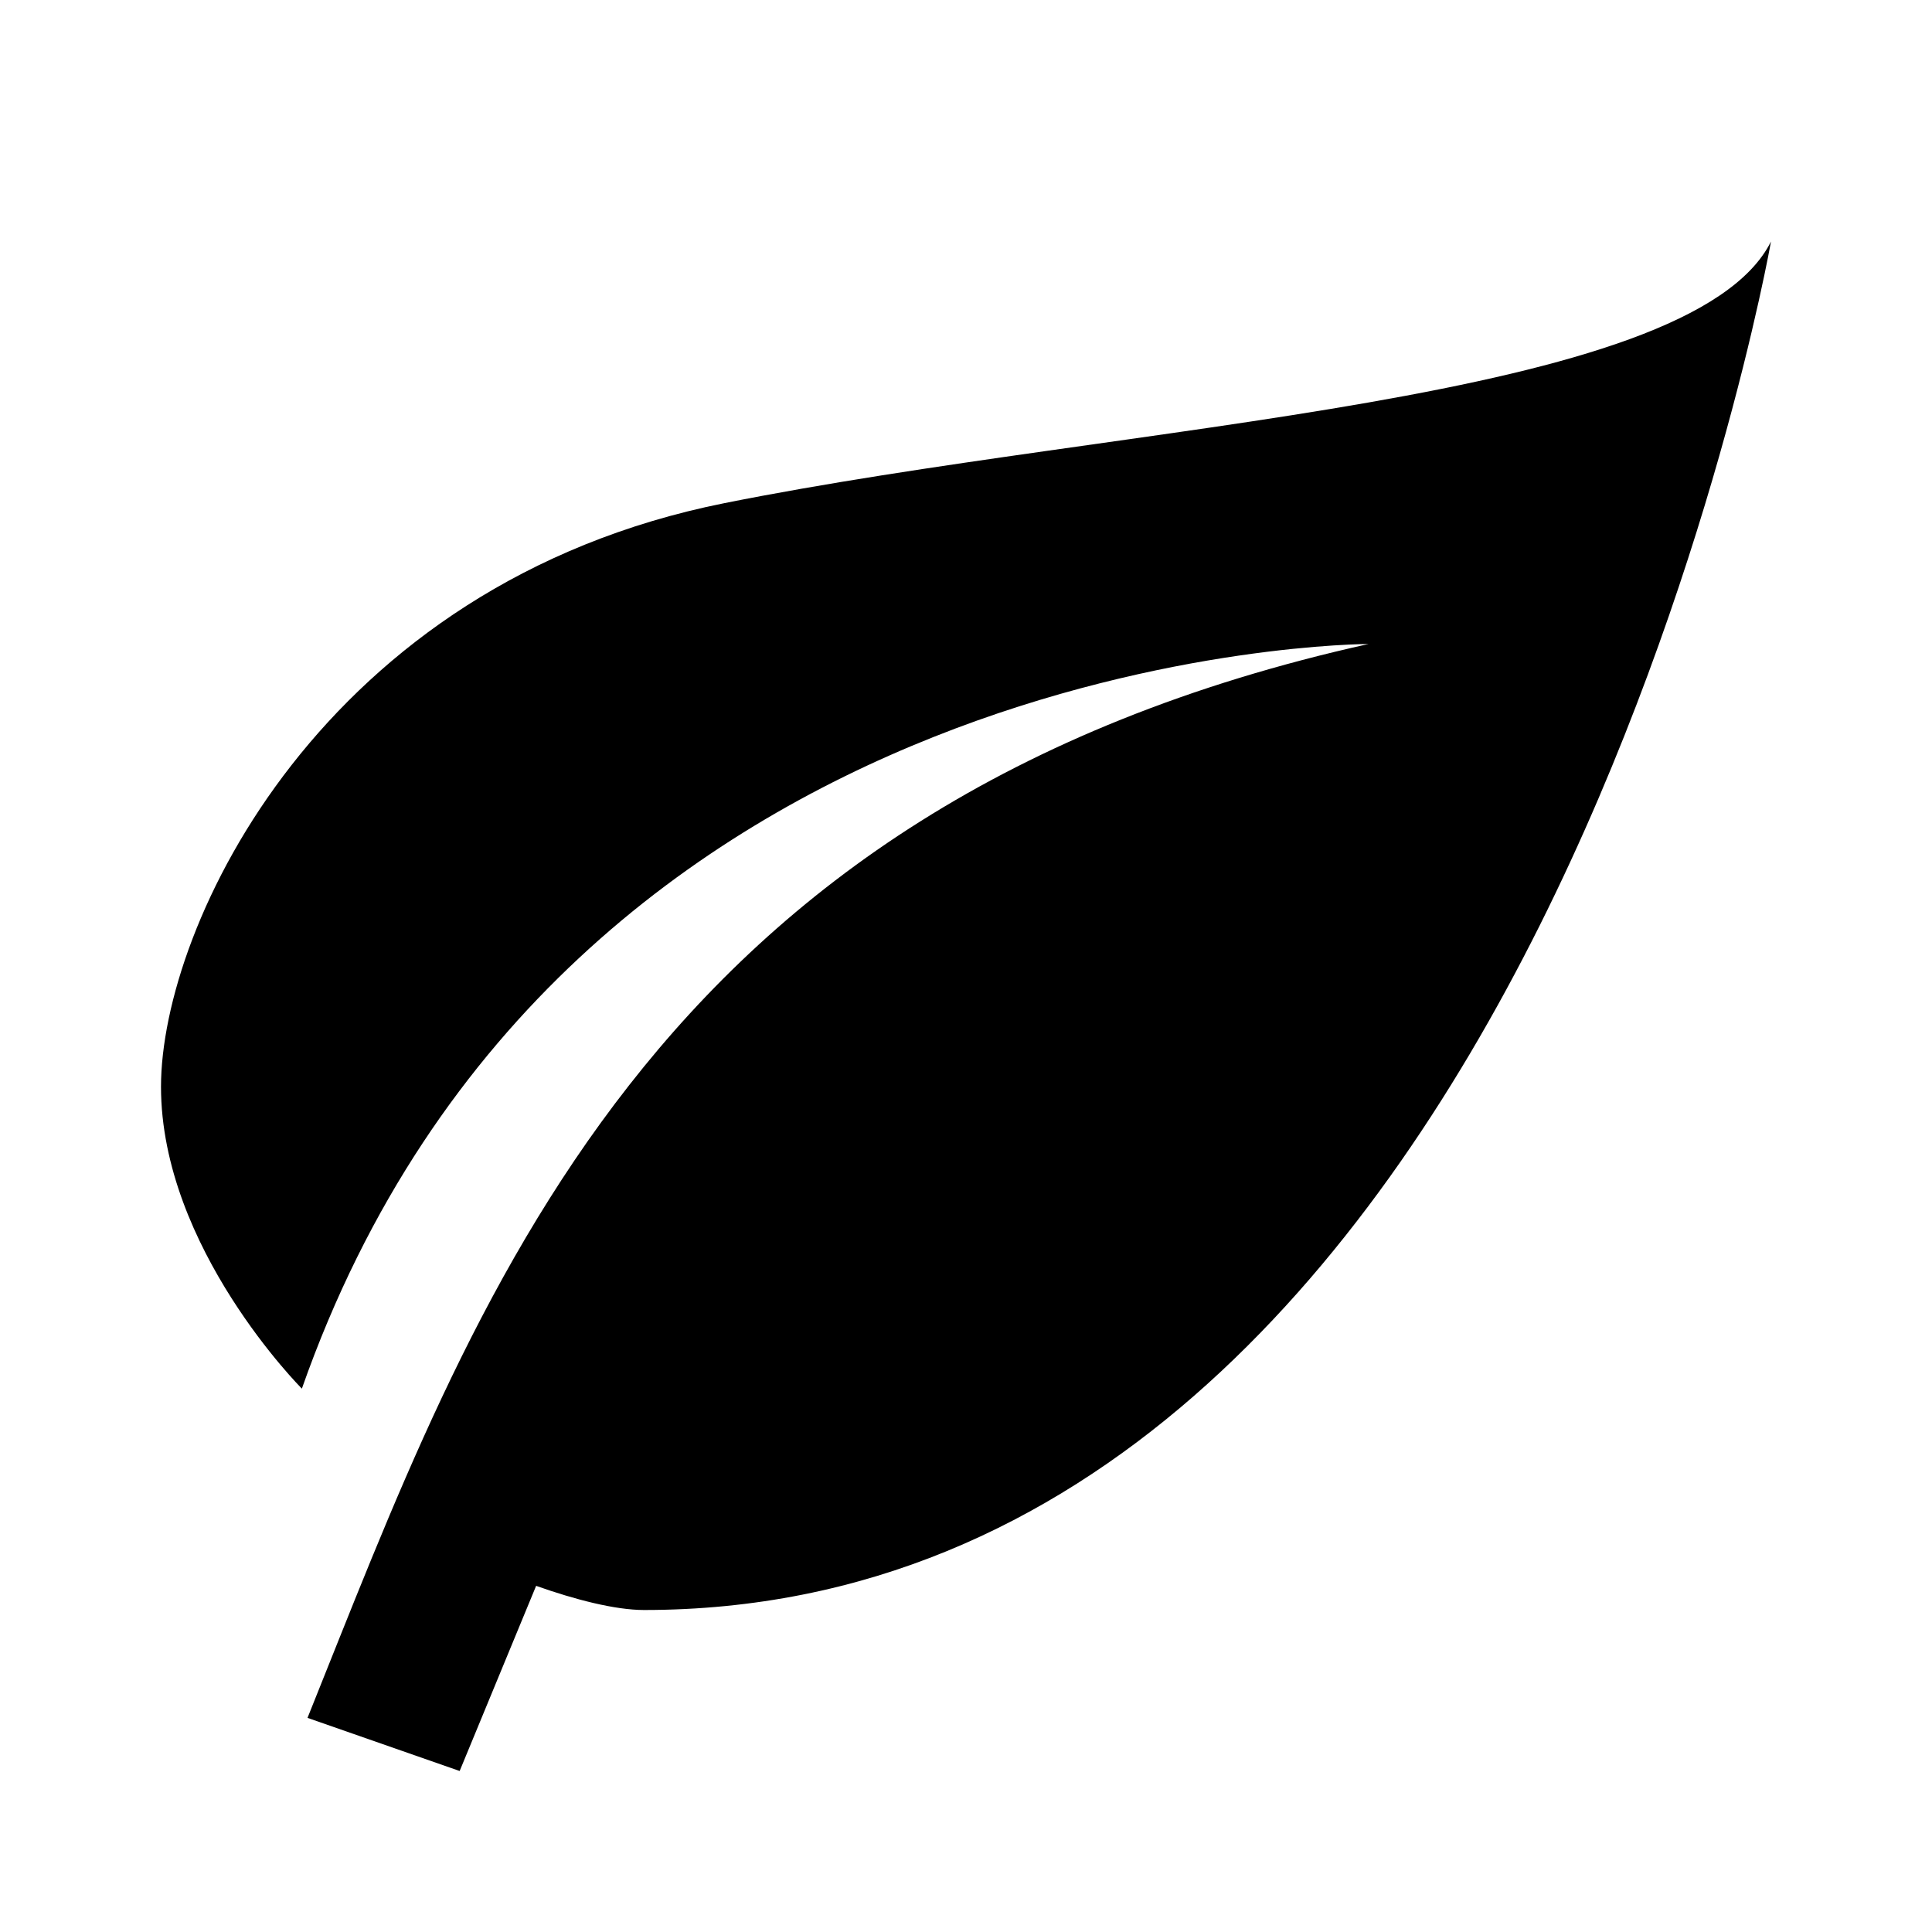
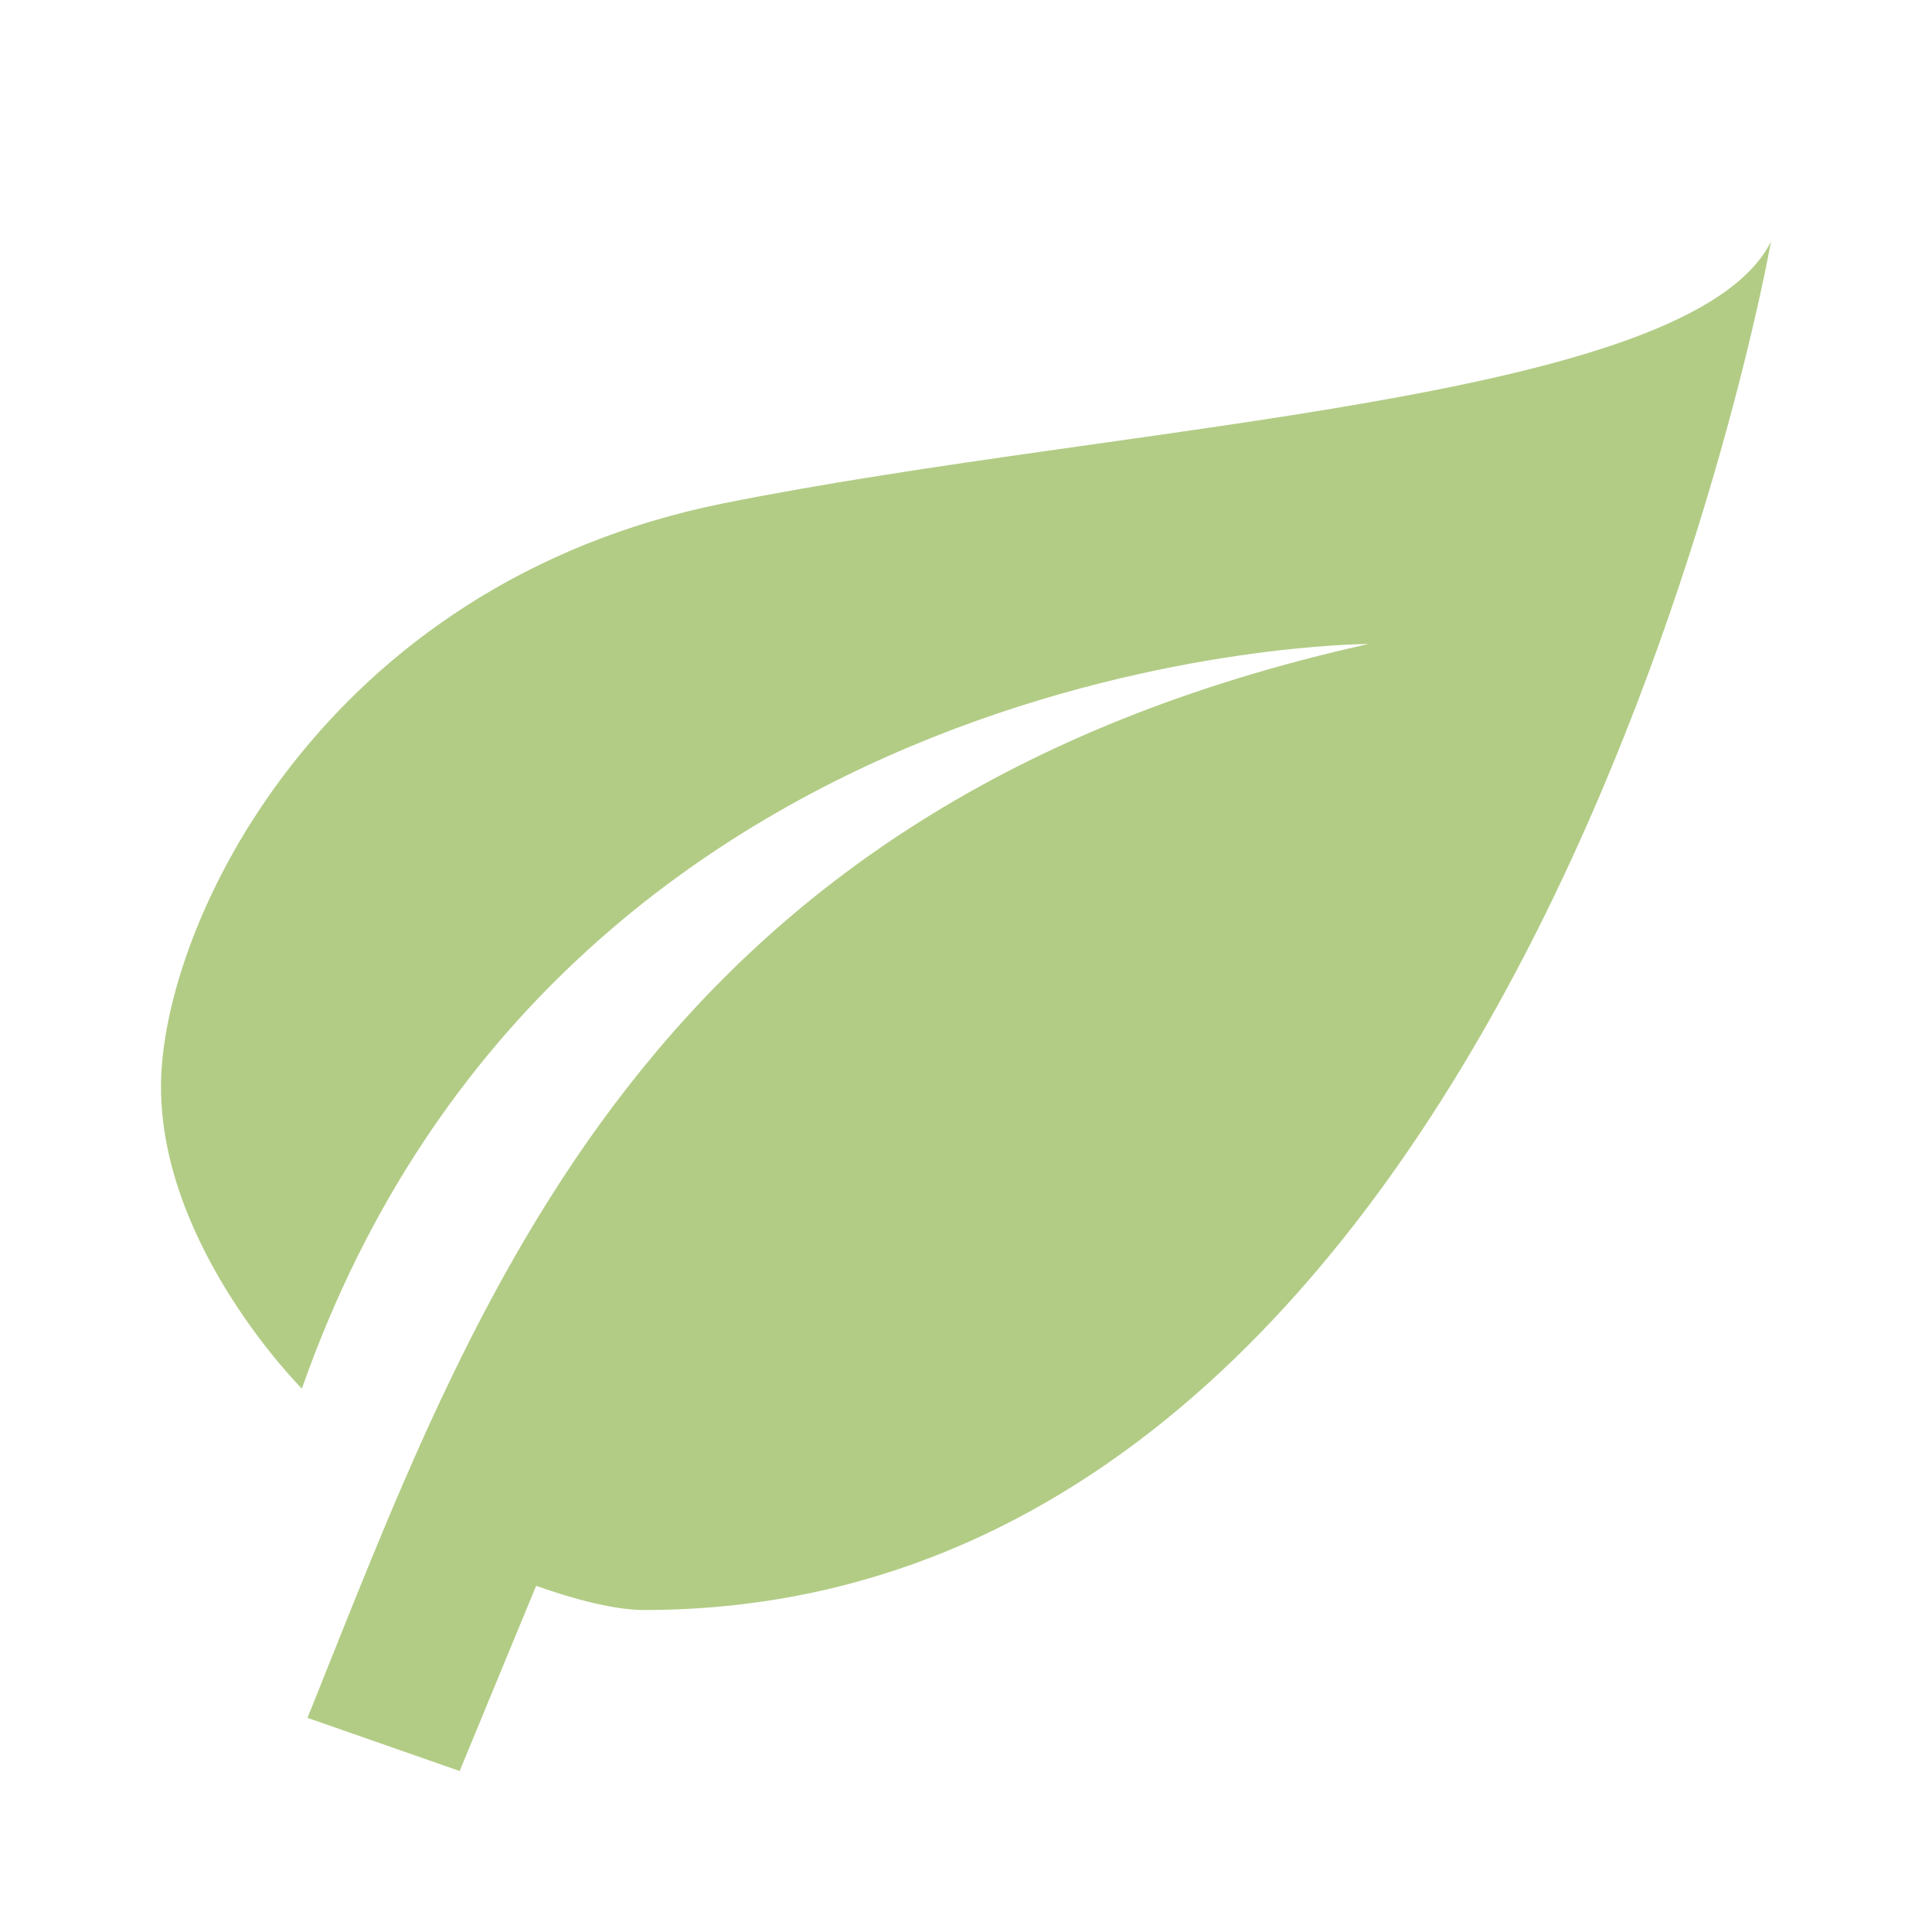
<svg xmlns="http://www.w3.org/2000/svg" height="24" viewBox="0 0 24 24" width="24">
-   <path d="m17 8c-9 2-11.1 8.17-13.18 13.34l1.89.66.95-2.3c.48.17.98.3 1.34.3 11 0 14-17 14-17-1 2-8 2.25-13 3.25s-7 5.25-7 7.25 1.75 3.75 1.75 3.75c3.25-9.25 13.25-9.25 13.25-9.25z" />
+   <path fill="#B2CC85" d="m17 8c-9 2-11.1 8.17-13.18 13.34l1.89.66.95-2.3c.48.17.98.3 1.34.3 11 0 14-17 14-17-1 2-8 2.25-13 3.25s-7 5.25-7 7.25 1.75 3.75 1.75 3.75c3.25-9.25 13.25-9.25 13.25-9.25z" />
</svg>
